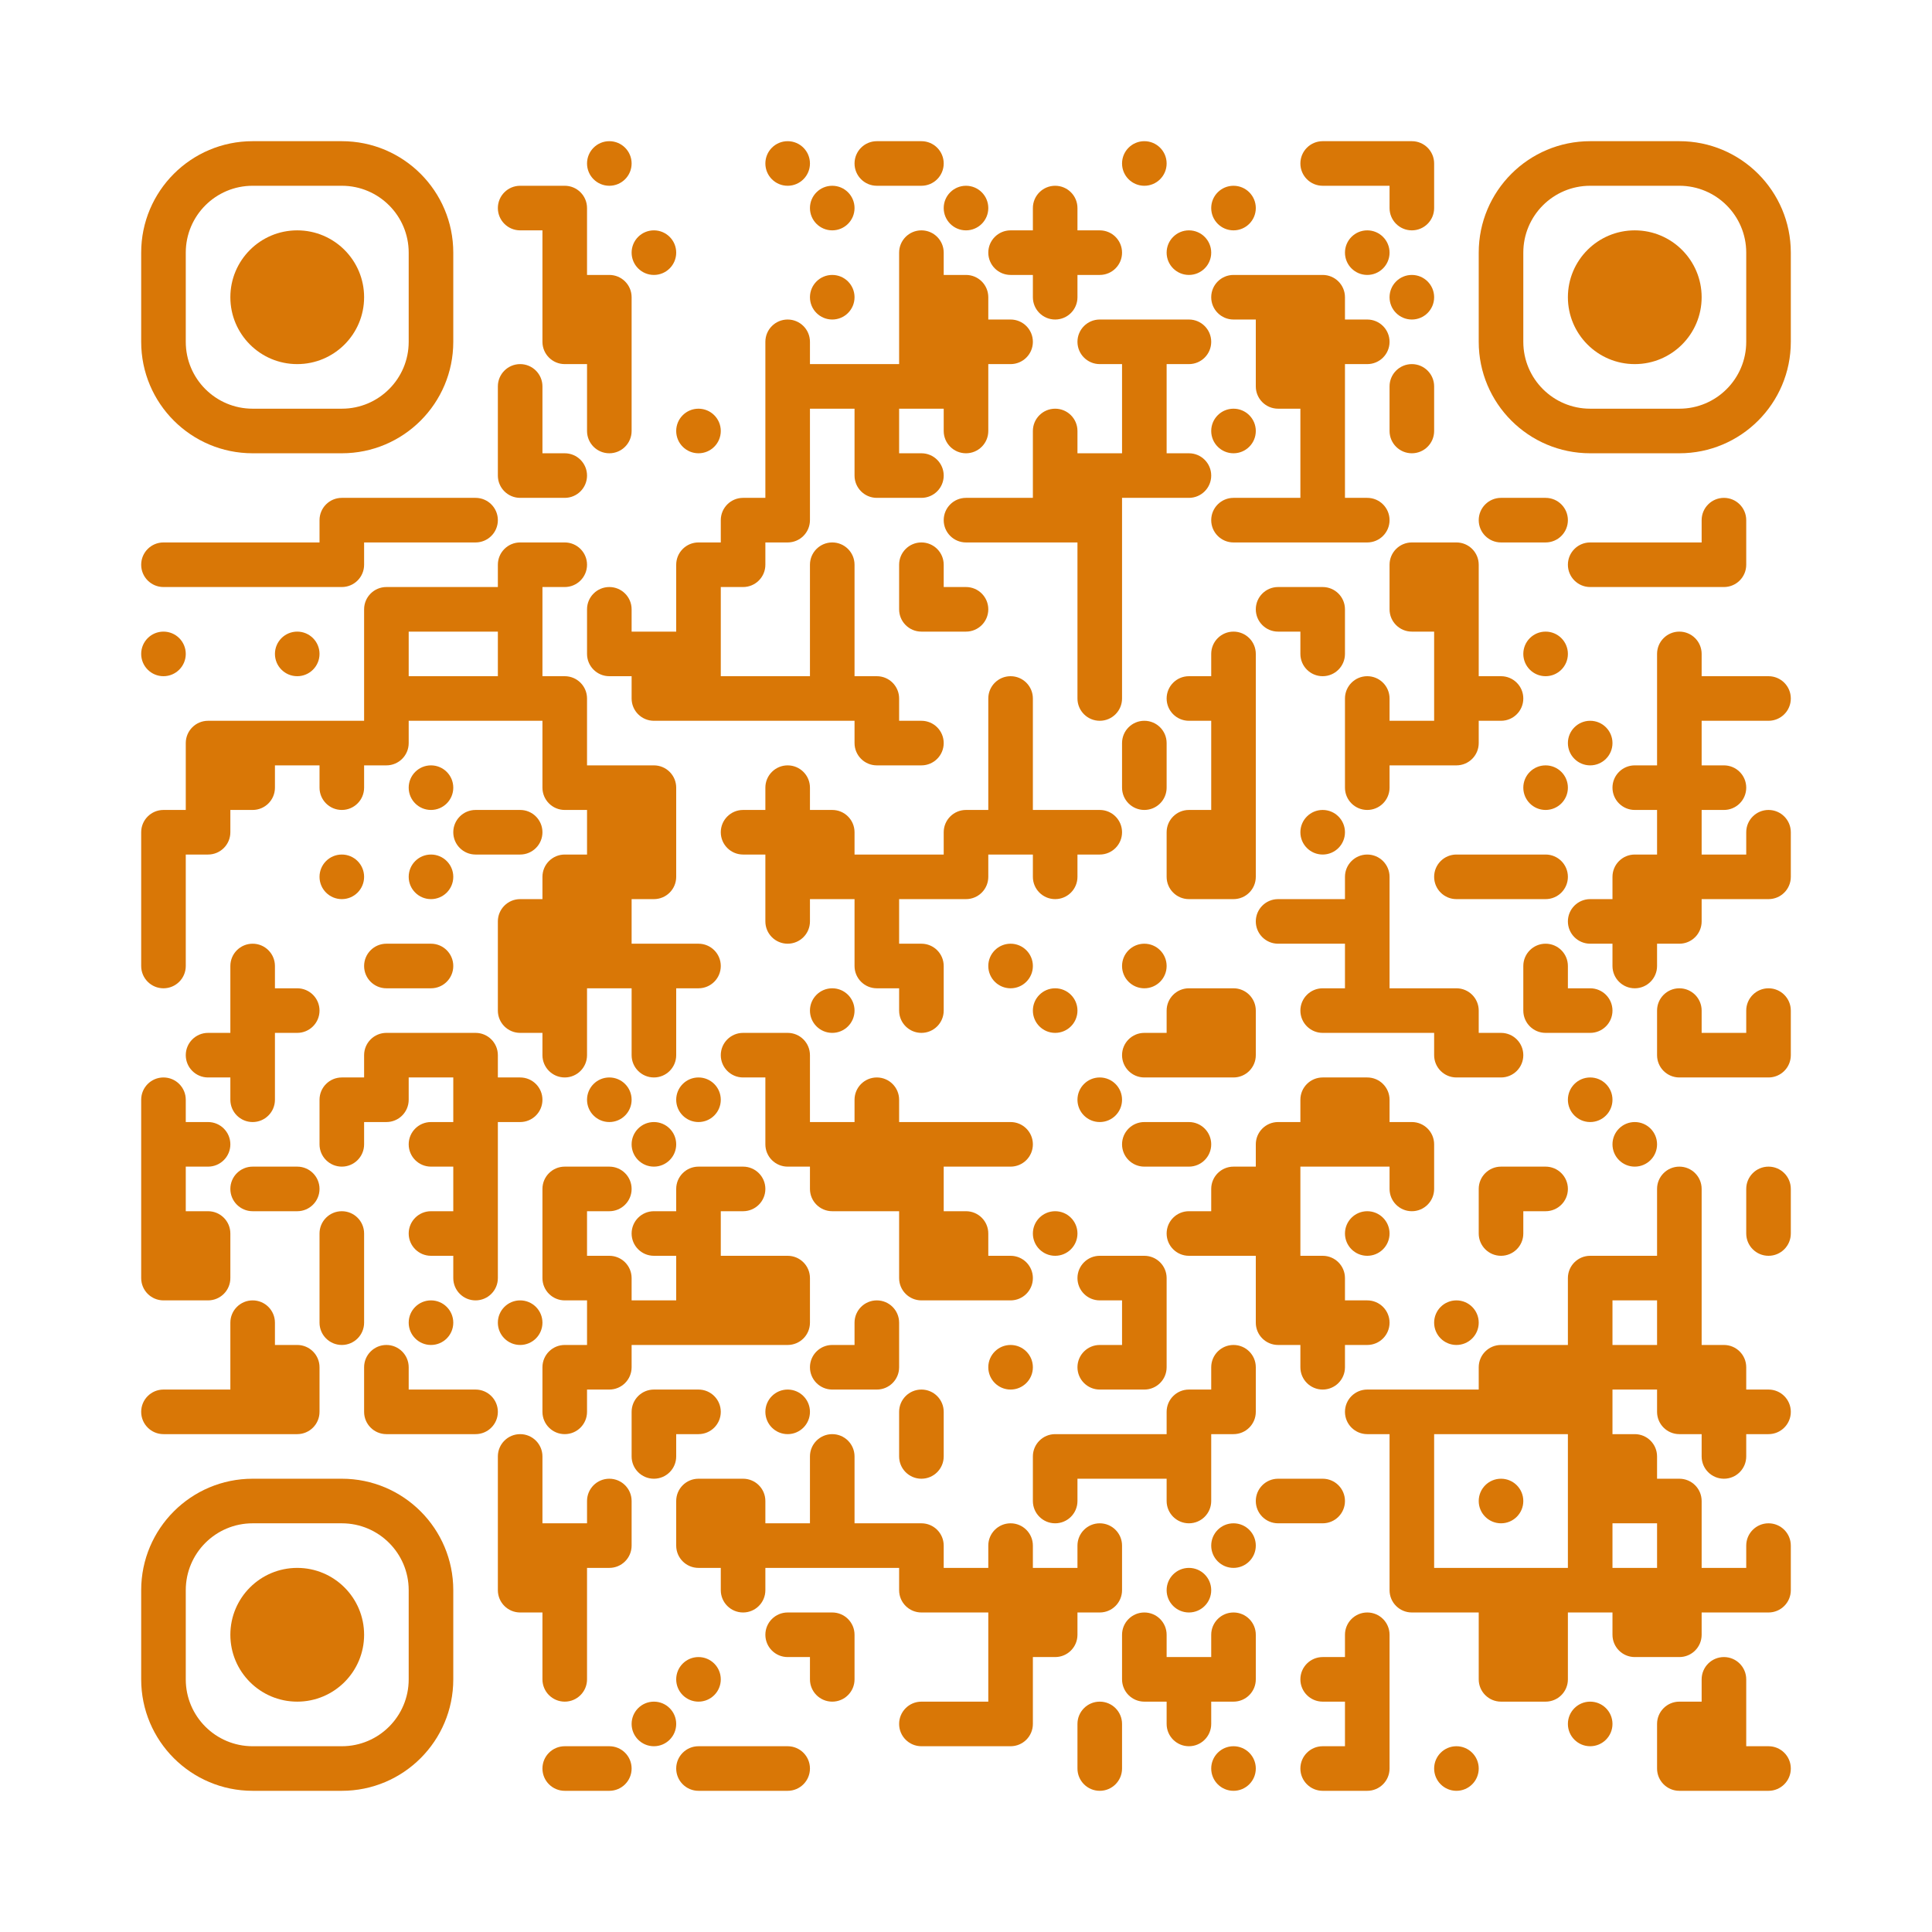
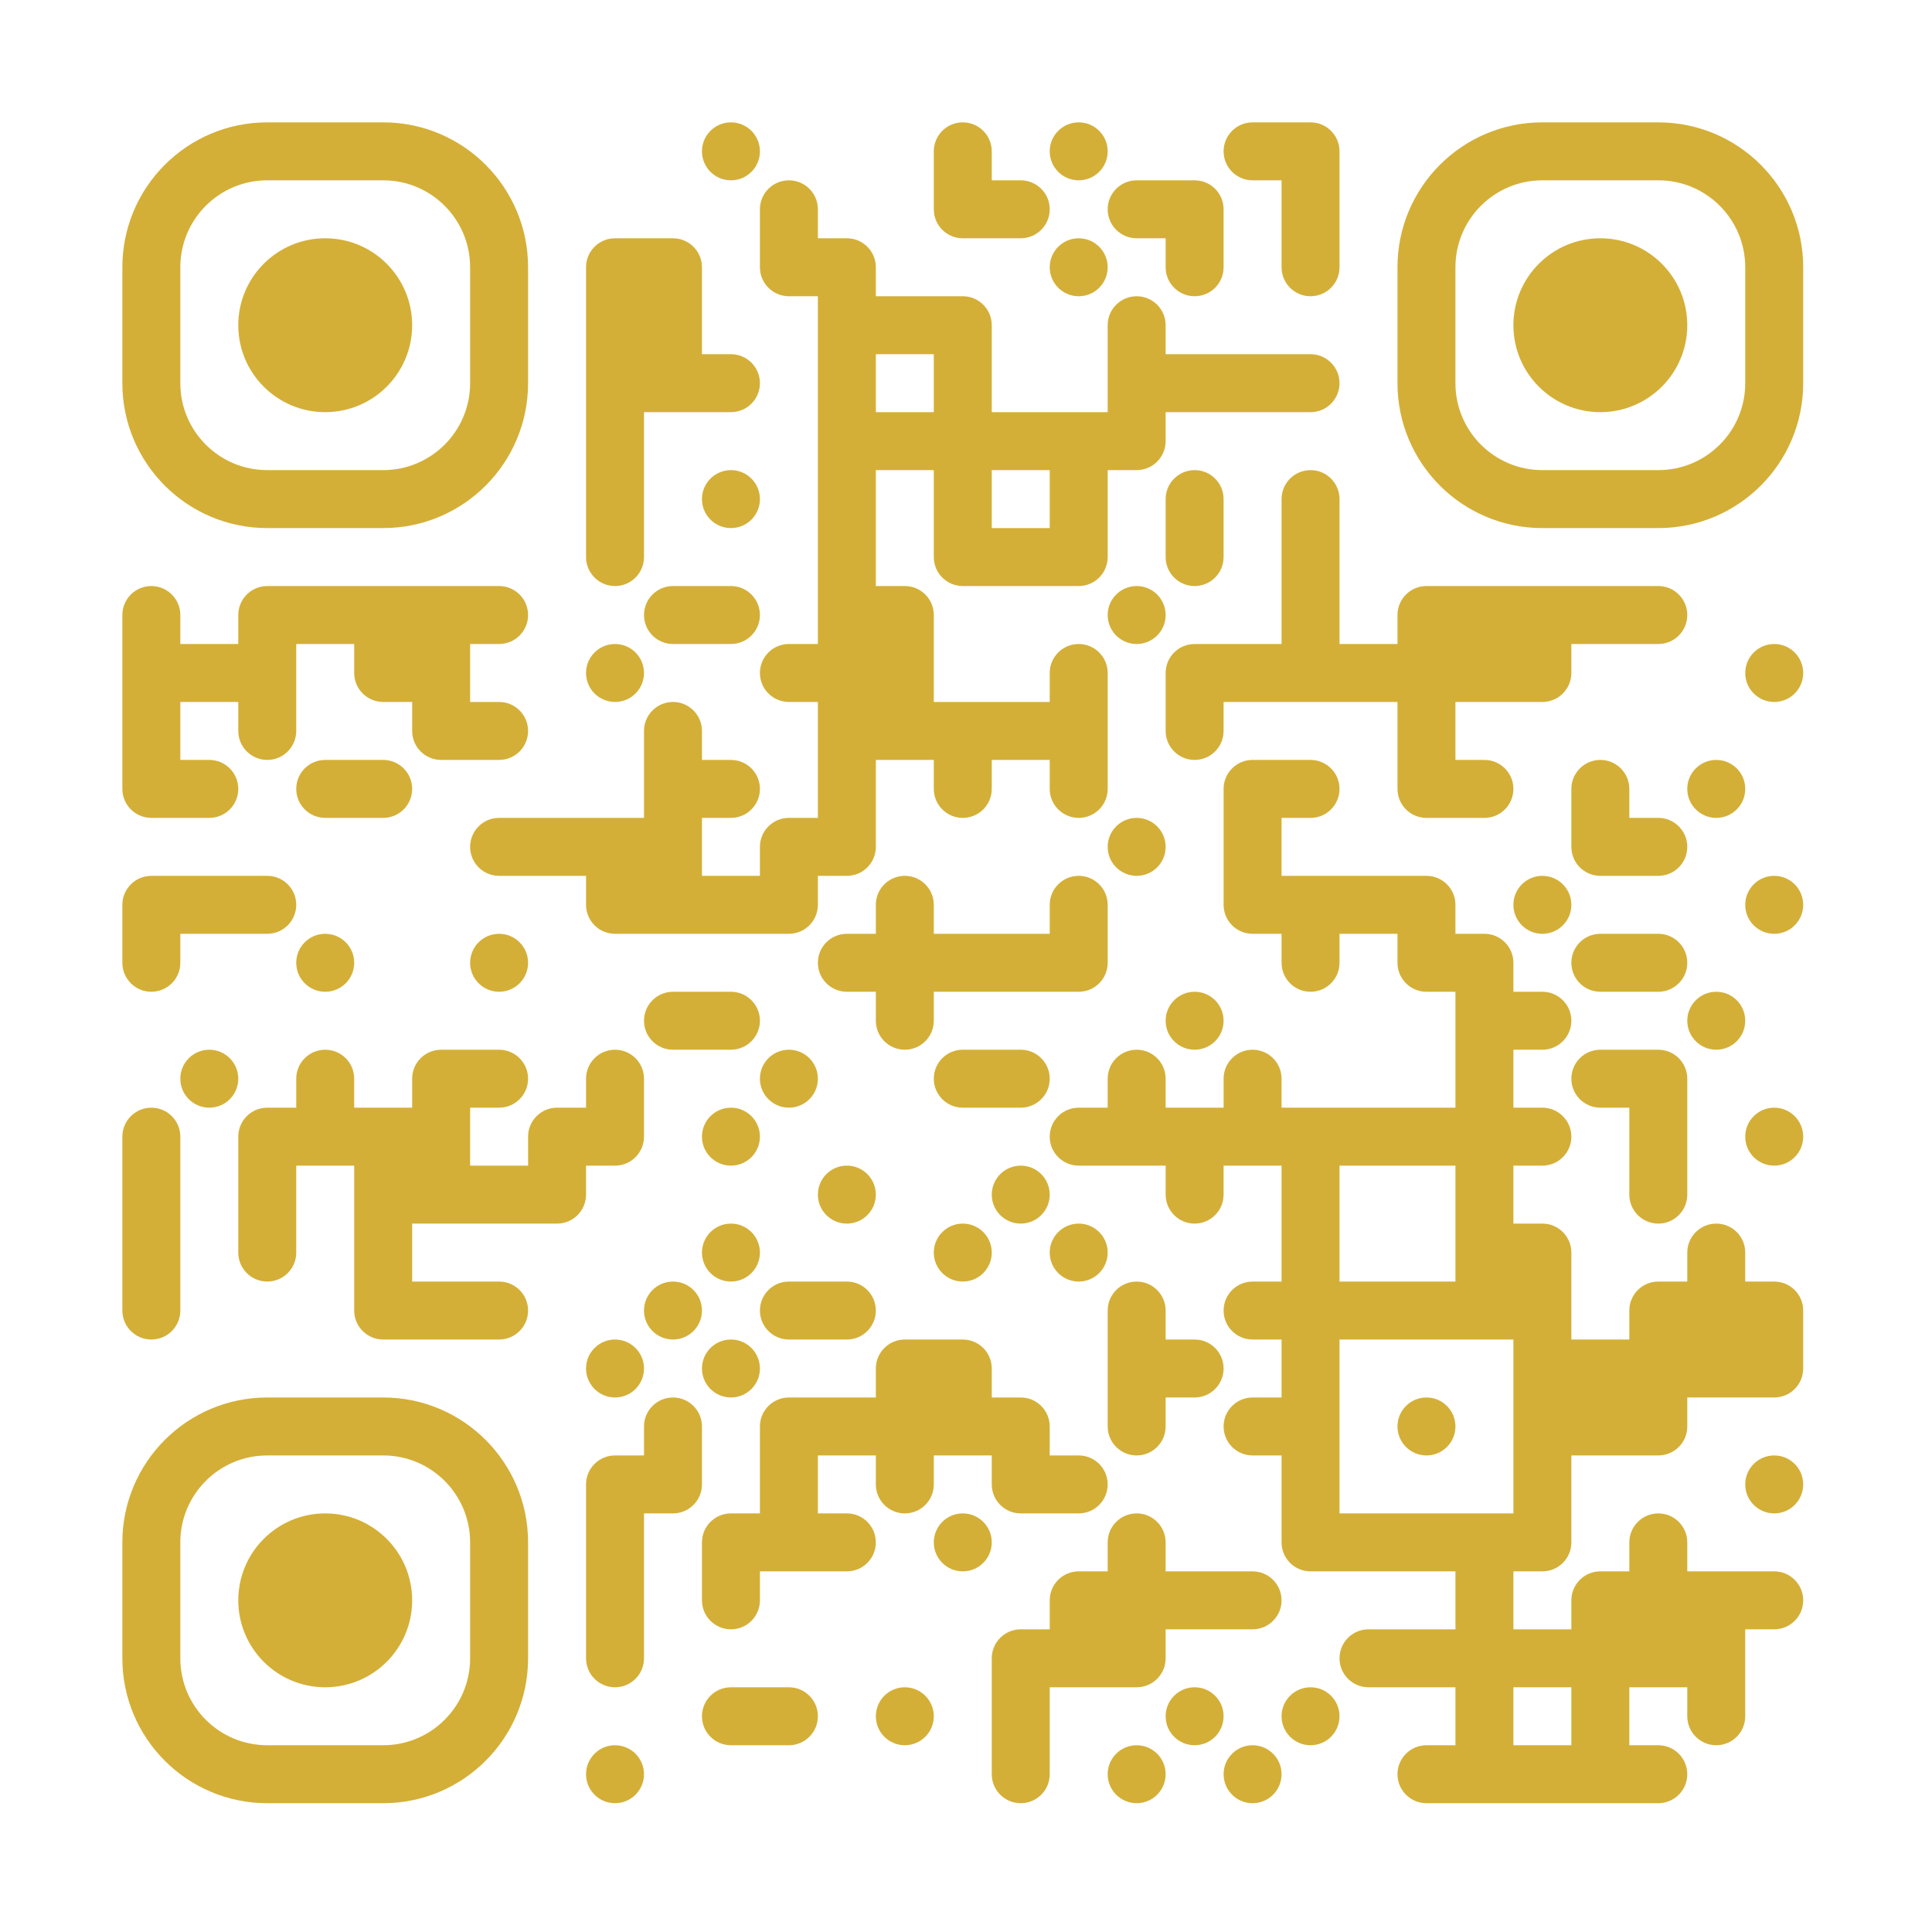
- <svg xmlns="http://www.w3.org/2000/svg" viewBox="0 0 260 260">
+ <svg xmlns="http://www.w3.org/2000/svg" viewBox="0 0 300 300">
  <defs>
    <clipPath id="a">
-       <path d="M0 0h260v260H0z" />
+       <path d="M0 0h300v300H0z" />
    </clipPath>
    <clipPath id="b">
-       <circle cx="82" cy="22" r="3" />
-       <circle cx="106" cy="22" r="3" />
-       <path d="M121 25v-6h-3a3 3 0 0 0 0 6m3-6v6h3a3 3 0 0 0 0-6" />
-       <circle cx="154" cy="22" r="3" />
-       <path d="M181 25v-6h-3a3 3 0 0 0 0 6m3-6h6v6h-6zm6 0v6h6v-3a3 3 0 0 0-3-3M73 31v-6h-3a3 3 0 0 0 0 6m3-6v6h6v-3a3 3 0 0 0-3-3" />
-       <circle cx="112" cy="28" r="3" />
-       <circle cx="130" cy="28" r="3" />
-       <path d="M139 31h6v-3a3 3 0 0 0-6 0" />
-       <circle cx="166" cy="28" r="3" />
-       <path d="M193 25h-6v3a3 3 0 0 0 6 0M73 31h6v6h-6z" />
-       <circle cx="88" cy="34" r="3" />
-       <path d="M121 37h6v-3a3 3 0 0 0-6 0m18 3v-6h-3a3 3 0 0 0 0 6m3-6h6v6h-6zm6 0v6h3a3 3 0 0 0 0-6" />
-       <circle cx="160" cy="34" r="3" />
-       <circle cx="184" cy="34" r="3" />
-       <path d="M73 37h6v6h-6zm6 0v6h6v-3a3 3 0 0 0-3-3" />
-       <circle cx="112" cy="40" r="3" />
-       <path d="M121 37h6v6h-6zm6 0v6h6v-3a3 3 0 0 0-3-3m15 0h-6v3a3 3 0 0 0 6 0m24 3v-6h-3a3 3 0 0 0 0 6m3-6h6v6h-6zm6 0v6h6v-3a3 3 0 0 0-3-3" />
-       <circle cx="190" cy="40" r="3" />
-       <path d="M79 49v-6h-6v3a3 3 0 0 0 3 3m3-6h6v6h-6zm24 6h6v-3a3 3 0 0 0-6 0m18-3h6v6h-6zm6 0h6v6h-6zm6 0v6h3a3 3 0 0 0 0-6m15 6v-6h-3a3 3 0 0 0 0 6m3-6h6v6h-6zm6 0v6h3a3 3 0 0 0 0-6m9 0h6v6h-6zm6 0h6v6h-6zm6 0v6h3a3 3 0 0 0 0-6M67 55h6v-3a3 3 0 0 0-6 0m12-3h6v6h-6zm24 0h6v6h-6zm6 0h6v6h-6zm6 0h6v6h-6zm6 0h6v6h-6zm6 0h6v6h-6zm24 0h6v6h-6zm24 6v-6h-6v3a3 3 0 0 0 3 3m3-6h6v6h-6zm12 6h6v-3a3 3 0 0 0-6 0M67 55h6v6h-6zm18 0h-6v3a3 3 0 0 0 6 0" />
-       <circle cx="94" cy="58" r="3" />
-       <path d="M103 55h6v6h-6zm12 0h6v6h-6zm18 0h-6v3a3 3 0 0 0 6 0m6 3h6v-3a3 3 0 0 0-6 0m12-3h6v6h-6z" />
-       <circle cx="166" cy="58" r="3" />
-       <path d="M175 55h6v6h-6zm18 0h-6v3a3 3 0 0 0 6 0M73 67v-6h-6v3a3 3 0 0 0 3 3m3-6v6h3a3 3 0 0 0 0-6m27 0h6v6h-6zm18 6v-6h-6v3a3 3 0 0 0 3 3m3-6v6h3a3 3 0 0 0 0-6m15 0h6v6h-6zm6 0h6v6h-6zm6 0h6v6h-6zm6 0v6h3a3 3 0 0 0 0-6m15 0h6v6h-6zM43 73h6v-6h-3a3 3 0 0 0-3 3m6-3h6v6h-6zm6 0h6v6h-6zm6 0v6h3a3 3 0 0 0 0-6m33 6h6v-6h-3a3 3 0 0 0-3 3m12-3h-6v6h3a3 3 0 0 0 3-3m24 3v-6h-3a3 3 0 0 0 0 6m3-6h6v6h-6zm6 0h6v6h-6zm6 0h6v6h-6zm24 6v-6h-3a3 3 0 0 0 0 6m3-6h6v6h-6zm6 0h6v6h-6zm6 0v6h3a3 3 0 0 0 0-6m21 6v-6h-3a3 3 0 0 0 0 6m3-6v6h3a3 3 0 0 0 0-6m21 6h6v-3a3 3 0 0 0-6 0M25 79v-6h-3a3 3 0 0 0 0 6m3-6h6v6h-6zm6 0h6v6h-6zm6 0h6v6h-6zm12 0h-6v6h3a3 3 0 0 0 3-3m18 3h6v-6h-3a3 3 0 0 0-3 3m6-3v6h3a3 3 0 0 0 0-6m15 6h6v-6h-3a3 3 0 0 0-3 3m12-3h-6v6h3a3 3 0 0 0 3-3m6 3h6v-3a3 3 0 0 0-6 0m12 3h6v-3a3 3 0 0 0-6 0m24-3h6v6h-6zm42 6h6v-6h-3a3 3 0 0 0-3 3m6-3v6h6v-3a3 3 0 0 0-3-3m21 6v-6h-3a3 3 0 0 0 0 6m3-6h6v6h-6zm6 0h6v6h-6zm12 0h-6v6h3a3 3 0 0 0 3-3M49 85h6v-6h-3a3 3 0 0 0-3 3m6-3h6v6h-6zm6 0h6v6h-6zm6 0h6v6h-6zm12 6h6v-3a3 3 0 0 0-6 0m12-3h6v6h-6zm18 0h6v6h-6zm18 6v-6h-6v3a3 3 0 0 0 3 3m3-6v6h3a3 3 0 0 0 0-6m15 0h6v6h-6zm30 6v-6h-3a3 3 0 0 0 0 6m3-6v6h6v-3a3 3 0 0 0-3-3m15 6v-6h-6v3a3 3 0 0 0 3 3m3-6h6v6h-6z" />
-       <circle cx="22" cy="88" r="3" />
-       <circle cx="40" cy="88" r="3" />
-       <path d="M49 85h6v6h-6zm18 0h6v6h-6zm18 6v-6h-6v3a3 3 0 0 0 3 3m3-6h6v6h-6zm6 0h6v6h-6zm18 0h6v6h-6zm36 0h6v6h-6zm18 6h6v-3a3 3 0 0 0-6 0m18-3h-6v3a3 3 0 0 0 6 0m12-3h6v6h-6z" />
-       <circle cx="208" cy="88" r="3" />
-       <path d="M223 91h6v-3a3 3 0 0 0-6 0M49 91h6v6h-6zm6 0h6v6h-6zm6 0h6v6h-6zm6 0h6v6h-6zm6 0v6h6v-3a3 3 0 0 0-3-3m15 6v-6h-6v3a3 3 0 0 0 3 3m3-6h6v6h-6zm6 0h6v6h-6zm6 0h6v6h-6zm6 0h6v6h-6zm6 0v6h6v-3a3 3 0 0 0-3-3m15 6h6v-3a3 3 0 0 0-6 0m18-3h-6v3a3 3 0 0 0 6 0m12 3v-6h-3a3 3 0 0 0 0 6m3-6h6v6h-6zm18 6h6v-3a3 3 0 0 0-6 0m12-3h6v6h-6zm6 0v6h3a3 3 0 0 0 0-6m21 0h6v6h-6zm6 0h6v6h-6zm6 0v6h3a3 3 0 0 0 0-6M25 103h6v-6h-3a3 3 0 0 0-3 3m6-3h6v6h-6zm6 0h6v6h-6zm6 0h6v6h-6zm12 0h-6v6h3a3 3 0 0 0 3-3m18-3h6v6h-6zm48 6v-6h-6v3a3 3 0 0 0 3 3m3-6v6h3a3 3 0 0 0 0-6m9 0h6v6h-6zm18 6h6v-3a3 3 0 0 0-6 0m12-3h6v6h-6zm18 0h6v6h-6zm6 0h6v6h-6zm12 0h-6v6h3a3 3 0 0 0 3-3" />
-       <circle cx="214" cy="100" r="3" />
-       <path d="M223 97h6v6h-6zm-198 6h6v6h-6zm12 0h-6v6h3a3 3 0 0 0 3-3m12-3h-6v3a3 3 0 0 0 6 0" />
-       <circle cx="58" cy="106" r="3" />
-       <path d="M79 109v-6h-6v3a3 3 0 0 0 3 3m3-6h6v6h-6zm6 0v6h6v-3a3 3 0 0 0-3-3m15 6h6v-3a3 3 0 0 0-6 0m30-3h6v6h-6zm24 0h-6v3a3 3 0 0 0 6 0m6-3h6v6h-6zm24 0h-6v3a3 3 0 0 0 6 0" />
-       <circle cx="208" cy="106" r="3" />
-       <path d="M223 109v-6h-3a3 3 0 0 0 0 6m3-6h6v6h-6zm6 0v6h3a3 3 0 0 0 0-6M19 115h6v-6h-3a3 3 0 0 0-3 3m12-3h-6v6h3a3 3 0 0 0 3-3m36 3v-6h-3a3 3 0 0 0 0 6m3-6v6h3a3 3 0 0 0 0-6m9 0h6v6h-6zm6 0h6v6h-6zm18 6v-6h-3a3 3 0 0 0 0 6m3-6h6v6h-6zm6 0v6h6v-3a3 3 0 0 0-3-3m15 6h6v-6h-3a3 3 0 0 0-3 3m6-3h6v6h-6zm6 0h6v6h-6zm6 0v6h3a3 3 0 0 0 0-6m9 6h6v-6h-3a3 3 0 0 0-3 3m6-3h6v6h-6z" />
-       <circle cx="178" cy="112" r="3" />
-       <path d="M223 109h6v6h-6zm12 6h6v-3a3 3 0 0 0-6 0m-216 3h6v6h-6z" />
-       <circle cx="46" cy="118" r="3" />
-       <circle cx="58" cy="118" r="3" />
-       <path d="M73 121h6v-6h-3a3 3 0 0 0-3 3m6-3h6v6h-6zm12 0h-6v6h3a3 3 0 0 0 3-3m12-3h6v6h-6zm6 0h6v6h-6zm6 0h6v6h-6zm6 0h6v6h-6zm12 0h-6v6h3a3 3 0 0 0 3-3m12-3h-6v3a3 3 0 0 0 6 0m18 3v-6h-6v3a3 3 0 0 0 3 3m9-6h-6v6h3a3 3 0 0 0 3-3m12 3h6v-3a3 3 0 0 0-6 0m18 3v-6h-3a3 3 0 0 0 0 6m3-6h6v6h-6zm6 0v6h3a3 3 0 0 0 0-6m9 6h6v-6h-3a3 3 0 0 0-3 3m6-3h6v6h-6zm6 0h6v6h-6zm12 0h-6v6h3a3 3 0 0 0 3-3m-222 3h6v6h-6zm48 6h6v-6h-3a3 3 0 0 0-3 3m6-3h6v6h-6zm6 0h6v6h-6zm30 0h-6v3a3 3 0 0 0 6 0m6-3h6v6h-6zm60 6v-6h-3a3 3 0 0 0 0 6m3-6h6v6h-6zm6 0h6v6h-6zm36 6v-6h-3a3 3 0 0 0 0 6m3-6h6v6h-6zm12 0h-6v6h3a3 3 0 0 0 3-3m-204 3h-6v3a3 3 0 0 0 6 0m6 3h6v-3a3 3 0 0 0-6 0m24 3v-6h-3a3 3 0 0 0 0 6m3-6v6h3a3 3 0 0 0 0-6m9 0h6v6h-6zm6 0h6v6h-6zm6 0h6v6h-6zm6 0h6v6h-6zm6 0v6h3a3 3 0 0 0 0-6m27 6v-6h-6v3a3 3 0 0 0 3 3m3-6v6h6v-3a3 3 0 0 0-3-3" />
-       <circle cx="136" cy="130" r="3" />
-       <circle cx="154" cy="130" r="3" />
-       <path d="M181 127h6v6h-6zm24 6h6v-3a3 3 0 0 0-6 0m18-3h-6v3a3 3 0 0 0 6 0m-192 3h6v6h-6zm6 0v6h3a3 3 0 0 0 0-6m33 6v-6h-6v3a3 3 0 0 0 3 3m3-6h6v6h-6zm12 0h6v6h-6z" />
-       <circle cx="112" cy="136" r="3" />
-       <path d="M127 133h-6v3a3 3 0 0 0 6 0" />
-       <circle cx="142" cy="136" r="3" />
-       <path d="M157 139h6v-6h-3a3 3 0 0 0-3 3m6-3v6h6v-3a3 3 0 0 0-3-3m15 6v-6h-3a3 3 0 0 0 0 6m3-6h6v6h-6zm6 0h6v6h-6zm6 0v6h6v-3a3 3 0 0 0-3-3m15 6v-6h-6v3a3 3 0 0 0 3 3m3-6v6h3a3 3 0 0 0 0-6m9 6h6v-3a3 3 0 0 0-6 0m12 3h6v-3a3 3 0 0 0-6 0m-204 9v-6h-3a3 3 0 0 0 0 6m3-6h6v6h-6zm18 6h6v-6h-3a3 3 0 0 0-3 3m6-3h6v6h-6zm6 0v6h6v-3a3 3 0 0 0-3-3m15 0h-6v3a3 3 0 0 0 6 0m12-3h-6v3a3 3 0 0 0 6 0m12 3v-6h-3a3 3 0 0 0 0 6m3-6v6h6v-3a3 3 0 0 0-3-3m51 6v-6h-3a3 3 0 0 0 0 6m3-6h6v6h-6zm12 0h-6v6h3a3 3 0 0 0 3-3m30 3v-6h-6v3a3 3 0 0 0 3 3m3-6v6h3a3 3 0 0 0 0-6m27 6v-6h-6v3a3 3 0 0 0 3 3m3-6h6v6h-6zm12 0h-6v6h3a3 3 0 0 0 3-3m-222 9h6v-3a3 3 0 0 0-6 0m18-3h-6v3a3 3 0 0 0 6 0m6 3h6v-6h-3a3 3 0 0 0-3 3m12-3h-6v6h3a3 3 0 0 0 3-3m6-3h6v6h-6zm6 0v6h3a3 3 0 0 0 0-6" />
-       <circle cx="82" cy="148" r="3" />
-       <circle cx="94" cy="148" r="3" />
-       <path d="M103 145h6v6h-6zm12 6h6v-3a3 3 0 0 0-6 0" />
-       <circle cx="148" cy="148" r="3" />
-       <path d="M175 151h6v-6h-3a3 3 0 0 0-3 3m6-3v6h6v-3a3 3 0 0 0-3-3" />
-       <circle cx="214" cy="148" r="3" />
-       <path d="M19 151h6v6h-6zm6 0v6h3a3 3 0 0 0 0-6m21 0h-6v3a3 3 0 0 0 6 0m12 3v-6h-3a3 3 0 0 0 0 6m3-6h6v6h-6z" />
-       <circle cx="88" cy="154" r="3" />
-       <path d="M109 157v-6h-6v3a3 3 0 0 0 3 3m3-6h6v6h-6zm6 0h6v6h-6zm6 0h6v6h-6zm6 0h6v6h-6zm6 0v6h3a3 3 0 0 0 0-6m21 6v-6h-3a3 3 0 0 0 0 6m3-6v6h3a3 3 0 0 0 0-6m9 6h6v-6h-3a3 3 0 0 0-3 3m6-3h6v6h-6zm6 0h6v6h-6zm6 0v6h6v-3a3 3 0 0 0-3-3" />
-       <circle cx="220" cy="154" r="3" />
-       <path d="M19 157h6v6h-6zm18 6v-6h-3a3 3 0 0 0 0 6m3-6v6h3a3 3 0 0 0 0-6m21 0h6v6h-6zm12 6h6v-6h-3a3 3 0 0 0-3 3m6-3v6h3a3 3 0 0 0 0-6m9 6h6v-6h-3a3 3 0 0 0-3 3m6-3v6h3a3 3 0 0 0 0-6m15 6v-6h-6v3a3 3 0 0 0 3 3m3-6h6v6h-6zm6 0h6v6h-6zm42 6h6v-6h-3a3 3 0 0 0-3 3m6-3h6v6h-6zm24 0h-6v3a3 3 0 0 0 6 0m6 3h6v-6h-3a3 3 0 0 0-3 3m6-3v6h3a3 3 0 0 0 0-6m15 6h6v-3a3 3 0 0 0-6 0m12 3h6v-3a3 3 0 0 0-6 0m-216 3h6v6h-6zm6 0v6h6v-3a3 3 0 0 0-3-3m15 6h6v-3a3 3 0 0 0-6 0m18 3v-6h-3a3 3 0 0 0 0 6m3-6h6v6h-6zm12 0h6v6h-6zm18 6v-6h-3a3 3 0 0 0 0 6m3-6h6v6h-6zm30 0h6v6h-6zm6 0v6h6v-3a3 3 0 0 0-3-3" />
-       <circle cx="142" cy="166" r="3" />
-       <path d="M163 169v-6h-3a3 3 0 0 0 0 6m3-6h6v6h-6zm6 0h6v6h-6z" />
-       <circle cx="184" cy="166" r="3" />
-       <path d="M205 163h-6v3a3 3 0 0 0 6 0m18-3h6v6h-6zm18 0h-6v3a3 3 0 0 0 6 0m-216 9v-6h-6v3a3 3 0 0 0 3 3m9-6h-6v6h3a3 3 0 0 0 3-3m12-3h6v6h-6zm24 0h-6v3a3 3 0 0 0 6 0m12 3v-6h-6v3a3 3 0 0 0 3 3m3-6v6h6v-3a3 3 0 0 0-3-3m9 0h6v6h-6zm6 0h6v6h-6zm6 0v6h6v-3a3 3 0 0 0-3-3m21 6v-6h-6v3a3 3 0 0 0 3 3m3-6h6v6h-6zm6 0v6h3a3 3 0 0 0 0-6m15 6v-6h-3a3 3 0 0 0 0 6m3-6v6h6v-3a3 3 0 0 0-3-3m15 0h6v6h-6zm6 0v6h6v-3a3 3 0 0 0-3-3m33 6h6v-6h-3a3 3 0 0 0-3 3m6-3h6v6h-6zm6 0h6v6h-6zM31 181h6v-3a3 3 0 0 0-6 0m18-3h-6v3a3 3 0 0 0 6 0" />
-       <circle cx="58" cy="178" r="3" />
-       <circle cx="70" cy="178" r="3" />
-       <path d="M79 175h6v6h-6zm6 0h6v6h-6zm6 0h6v6h-6zm6 0h6v6h-6zm12 0h-6v6h3a3 3 0 0 0 3-3m6 3h6v-3a3 3 0 0 0-6 0m36-3h6v6h-6zm24 6v-6h-6v3a3 3 0 0 0 3 3m3-6h6v6h-6zm6 0v6h3a3 3 0 0 0 0-6" />
-       <circle cx="196" cy="178" r="3" />
-       <path d="M211 175h6v6h-6zm12 0h6v6h-6zm-192 6h6v6h-6zm6 0v6h6v-3a3 3 0 0 0-3-3m9 6h6v-3a3 3 0 0 0-6 0m24 3h6v-6h-3a3 3 0 0 0-3 3m12-3h-6v6h3a3 3 0 0 0 3-3m30 3v-6h-3a3 3 0 0 0 0 6m9-6h-6v6h3a3 3 0 0 0 3-3" />
-       <circle cx="136" cy="184" r="3" />
-       <path d="M151 187v-6h-3a3 3 0 0 0 0 6m9-6h-6v6h3a3 3 0 0 0 3-3m6 3h6v-3a3 3 0 0 0-6 0m18-3h-6v3a3 3 0 0 0 6 0m18 3h6v-6h-3a3 3 0 0 0-3 3m6-3h6v6h-6zm6 0h6v6h-6zm6 0h6v6h-6zm6 0h6v6h-6zm6 0v6h6v-3a3 3 0 0 0-3-3M25 193v-6h-3a3 3 0 0 0 0 6m3-6h6v6h-6zm6 0h6v6h-6zm12 0h-6v6h3a3 3 0 0 0 3-3m12 3v-6h-6v3a3 3 0 0 0 3 3m3-6h6v6h-6zm6 0v6h3a3 3 0 0 0 0-6m15 0h-6v3a3 3 0 0 0 6 0m6 3h6v-6h-3a3 3 0 0 0-3 3m6-3v6h3a3 3 0 0 0 0-6" />
-       <circle cx="106" cy="190" r="3" />
-       <path d="M121 193h6v-3a3 3 0 0 0-6 0m36 3h6v-6h-3a3 3 0 0 0-3 3m12-3h-6v6h3a3 3 0 0 0 3-3m18 3v-6h-3a3 3 0 0 0 0 6m3-6h6v6h-6zm6 0h6v6h-6zm6 0h6v6h-6zm6 0h6v6h-6zm6 0h6v6h-6zm18 6v-6h-6v3a3 3 0 0 0 3 3m3-6h6v6h-6zm6 0v6h3a3 3 0 0 0 0-6M67 199h6v-3a3 3 0 0 0-6 0m24-3h-6v3a3 3 0 0 0 6 0m18 3h6v-3a3 3 0 0 0-6 0m18-3h-6v3a3 3 0 0 0 6 0m12 3h6v-6h-3a3 3 0 0 0-3 3m6-3h6v6h-6zm6 0h6v6h-6zm6 0h6v6h-6zm30 0h6v6h-6zm24 0h6v6h-6zm6 0v6h6v-3a3 3 0 0 0-3-3m15 0h-6v3a3 3 0 0 0 6 0m-168 3h6v6h-6zm12 6h6v-3a3 3 0 0 0-6 0m12 3h6v-6h-3a3 3 0 0 0-3 3m6-3v6h6v-3a3 3 0 0 0-3-3m9 0h6v6h-6zm36 0h-6v3a3 3 0 0 0 6 0m18-3h-6v3a3 3 0 0 0 6 0m12 3v-6h-3a3 3 0 0 0 0 6m3-6v6h3a3 3 0 0 0 0-6m9 0h6v6h-6z" />
-       <circle cx="202" cy="202" r="3" />
-       <path d="M211 199h6v6h-6zm6 0h6v6h-6zm6 0v6h6v-3a3 3 0 0 0-3-3m-159 6h6v6h-6zm6 0h6v6h-6zm12 0h-6v6h3a3 3 0 0 0 3-3m12 3v-6h-6v3a3 3 0 0 0 3 3m3-6h6v6h-6zm6 0h6v6h-6zm6 0h6v6h-6zm6 0h6v6h-6zm6 0v6h6v-3a3 3 0 0 0-3-3m9 6h6v-3a3 3 0 0 0-6 0m12 3h6v-3a3 3 0 0 0-6 0" />
-       <circle cx="166" cy="208" r="3" />
-       <path d="M187 205h6v6h-6zm24 0h6v6h-6zm12 0h6v6h-6zm12 6h6v-3a3 3 0 0 0-6 0m-162 9v-6h-6v3a3 3 0 0 0 3 3m3-6h6v6h-6zm30 0h-6v3a3 3 0 0 0 6 0m24 3v-6h-6v3a3 3 0 0 0 3 3m3-6h6v6h-6zm6 0h6v6h-6zm6 0h6v6h-6zm12 0h-6v6h3a3 3 0 0 0 3-3" />
-       <circle cx="160" cy="214" r="3" />
-       <path d="M193 217v-6h-6v3a3 3 0 0 0 3 3m3-6h6v6h-6zm6 0h6v6h-6zm6 0h6v6h-6zm6 0h6v6h-6zm6 0h6v6h-6zm6 0h6v6h-6zm6 0h6v6h-6zm12 0h-6v6h3a3 3 0 0 0 3-3m-168 3h6v6h-6zm36 6v-6h-3a3 3 0 0 0 0 6m3-6v6h6v-3a3 3 0 0 0-3-3m21 0h6v6h-6zm12 0h-6v6h3a3 3 0 0 0 3-3m6 3h6v-3a3 3 0 0 0-6 0m12 3h6v-3a3 3 0 0 0-6 0m18 3h6v-3a3 3 0 0 0-6 0m18-3h6v6h-6zm6 0h6v6h-6zm18 6v-6h-6v3a3 3 0 0 0 3 3m9-6h-6v6h3a3 3 0 0 0 3-3m-150 3h-6v3a3 3 0 0 0 6 0" />
-       <circle cx="94" cy="226" r="3" />
-       <path d="M115 223h-6v3a3 3 0 0 0 6 0m18-3h6v6h-6zm24 6v-6h-6v3a3 3 0 0 0 3 3m3-6h6v6h-6zm12 0h-6v6h3a3 3 0 0 0 3-3m12 3v-6h-3a3 3 0 0 0 0 6m3-6h6v6h-6zm24 6v-6h-6v3a3 3 0 0 0 3 3m9-6h-6v6h3a3 3 0 0 0 3-3m18 3h6v-3a3 3 0 0 0-6 0" />
-       <circle cx="88" cy="232" r="3" />
-       <path d="M127 235v-6h-3a3 3 0 0 0 0 6m3-6h6v6h-6zm12 0h-6v6h3a3 3 0 0 0 3-3m6 3h6v-3a3 3 0 0 0-6 0m18-3h-6v3a3 3 0 0 0 6 0m18-3h6v6h-6z" />
-       <circle cx="214" cy="232" r="3" />
-       <path d="M223 235h6v-6h-3a3 3 0 0 0-3 3m6-3h6v6h-6zM79 241v-6h-3a3 3 0 0 0 0 6m3-6v6h3a3 3 0 0 0 0-6m15 6v-6h-3a3 3 0 0 0 0 6m3-6h6v6h-6zm6 0v6h3a3 3 0 0 0 0-6m45 0h-6v3a3 3 0 0 0 6 0" />
-       <circle cx="166" cy="238" r="3" />
-       <path d="M181 241v-6h-3a3 3 0 0 0 0 6m9-6h-6v6h3a3 3 0 0 0 3-3" />
-       <circle cx="196" cy="238" r="3" />
-       <path d="M229 241v-6h-6v3a3 3 0 0 0 3 3m3-6h6v6h-6zm6 0v6h3a3 3 0 0 0 0-6" />
+       <circle cx="113.5" cy="23.5" r="4.5" />
+       <path d="M145 28h9v-4.5a4.5 4.5 0 0 0-9 0" />
+       <circle cx="167.5" cy="23.5" r="4.5" />
+       <path d="M199 28v-9h-4.5a4.5 4.5 0 0 0 0 9m4.5-9v9h9v-4.5a4.5 4.5 0 0 0-4.5-4.5M118 37h9v-4.5a4.5 4.5 0 0 0-9 0m36 4.5v-9h-9v4.5a4.5 4.5 0 0 0 4.5 4.5m4.5-9v9h4.5a4.5 4.5 0 0 0 0-9m22.5 9v-9h-4.5a4.5 4.5 0 0 0 0 9m4.5-9v9h9v-4.5a4.5 4.5 0 0 0-4.5-4.5m13.5 0h9v9h-9zM91 46h9v-9h-4.5a4.5 4.5 0 0 0-4.5 4.5m9-4.5v9h9v-4.5a4.5 4.5 0 0 0-4.5-4.5m22.5 9v-9h-9v4.5a4.5 4.5 0 0 0 4.5 4.5m4.5-9v9h9v-4.5a4.5 4.5 0 0 0-4.5-4.5" />
+       <circle cx="167.5" cy="41.5" r="4.5" />
+       <path d="M190 37h-9v4.5a4.5 4.5 0 0 0 9 0m18-4.5h-9v4.5a4.5 4.5 0 0 0 9 0M91 46h9v9h-9zm9 0h9v9h-9zm27 0h9v9h-9zm9 0h9v9h-9zm9 0v9h9v-4.5a4.5 4.5 0 0 0-4.5-4.5m22.5 9h9v-4.5a4.5 4.5 0 0 0-9 0M91 55h9v9h-9zm9 0h9v9h-9zm9 0v9h4.5a4.5 4.5 0 0 0 0-9m13.5 0h9v9h-9zm18 0h9v9h-9zm27 0h9v9h-9zm9 0h9v9h-9zm9 0h9v9h-9zm9 0v9h4.5a4.5 4.5 0 0 0 0-9M91 64h9v9h-9zm36 0h9v9h-9zm9 0h9v9h-9zm9 0h9v9h-9zm9 0h9v9h-9zm9 0h9v9h-9zm18 0h-9v9h4.5a4.5 4.5 0 0 0 4.5-4.5M91 73h9v9h-9z" />
+       <circle cx="113.5" cy="77.5" r="4.5" />
+       <path d="M127 73h9v9h-9zm18 0h9v9h-9zm18 0h9v9h-9zm18 9h9v-4.5a4.5 4.5 0 0 0-9 0m18 4.5h9v-4.5a4.5 4.5 0 0 0-9 0M100 82h-9v4.5a4.5 4.5 0 0 0 9 0m27-4.5h9v9h-9zm27 9v-9h-9v4.5a4.5 4.5 0 0 0 4.5 4.5m4.5-9h9v9h-9zm18 0h-9v9h4.5a4.5 4.5 0 0 0 4.5-4.5m18-4.5h-9v4.5a4.5 4.5 0 0 0 9 0m9-4.5h9v9h-9zM19 100h9v-4.5a4.5 4.5 0 0 0-9 0m18 4.5h9v-9h-4.5a4.5 4.5 0 0 0-4.5 4.5m9-4.5h9v9h-9zm9 0h9v9h-9zm9 0h9v9h-9zm9 0v9h4.5a4.5 4.5 0 0 0 0-9m31.5 9v-9h-4.5a4.5 4.5 0 0 0 0 9m4.5-9v9h4.5a4.5 4.5 0 0 0 0-9m13.5 0h9v9h-9zm9 0v9h9v-4.5a4.5 4.5 0 0 0-4.5-4.5" />
+       <circle cx="176.5" cy="95.5" r="4.5" />
+       <path d="M199 91h9v9h-9zm18 9h9v-9h-4.5a4.5 4.5 0 0 0-4.5 4.5m9-4.5h9v9h-9zm9 0h9v9h-9zm9 0h9v9h-9zm9 0v9h4.5a4.5 4.5 0 0 0 0-9M19 100h9v9h-9zm9 0h9v9h-9zm9 0h9v9h-9zm27 9v-9h-9v4.5a4.5 4.5 0 0 0 4.5 4.5m4.5-9h9v9h-9z" />
+       <circle cx="95.5" cy="104.5" r="4.5" />
+       <path d="M127 109v-9h-4.5a4.5 4.5 0 0 0 0 9m4.5-9h9v9h-9zm9 0h9v9h-9zm27 9h9v-4.5a4.5 4.5 0 0 0-9 0m18 4.5h9v-9h-4.5a4.5 4.5 0 0 0-4.5 4.5m9-4.5h9v9h-9zm9 0h9v9h-9zm9 0h9v9h-9zm9 0h9v9h-9zm9 0h9v9h-9zm18 0h-9v9h4.5a4.5 4.5 0 0 0 4.5-4.5" />
+       <circle cx="275.5" cy="104.5" r="4.5" />
+       <path d="M19 109h9v9h-9zm27 0h-9v4.5a4.5 4.5 0 0 0 9 0m27 4.5v-9h-9v4.5a4.5 4.5 0 0 0 4.5 4.5m4.5-9v9h4.5a4.5 4.5 0 0 0 0-9m22.5 9h9v-4.5a4.5 4.5 0 0 0-9 0m27-4.5h9v9h-9zm9 0h9v9h-9zm9 0h9v9h-9zm9 0h9v9h-9zm9 0h9v9h-9zm27 0h-9v4.5a4.5 4.5 0 0 0 9 0m27-4.5h9v9h-9zM28 127v-9h-9v4.5a4.5 4.5 0 0 0 4.5 4.5m4.5-9v9h4.5a4.5 4.5 0 0 0 0-9m22.5 9v-9h-4.5a4.5 4.5 0 0 0 0 9m4.5-9v9h4.5a4.5 4.5 0 0 0 0-9m40.5 0h9v9h-9zm9 0v9h4.5a4.5 4.5 0 0 0 0-9m13.5 0h9v9h-9zm27 0h-9v4.5a4.5 4.5 0 0 0 9 0m18-4.5h-9v4.5a4.5 4.5 0 0 0 9 0m18 4.5h9v-9h-4.5a4.5 4.5 0 0 0-4.5 4.5m9-4.5v9h4.5a4.5 4.5 0 0 0 0-9m22.5 9v-9h-9v4.5a4.5 4.5 0 0 0 4.5 4.5m4.5-9v9h4.5a4.5 4.5 0 0 0 0-9m13.5 9h9v-4.5a4.5 4.5 0 0 0-9 0" />
+       <circle cx="266.5" cy="122.5" r="4.5" />
+       <path d="M82 136v-9h-4.5a4.5 4.5 0 0 0 0 9m4.5-9h9v9h-9zm9 0h9v9h-9zm9 0h9v9h-9zm18 9h9v-9h-4.5a4.5 4.5 0 0 0-4.5 4.5m18-4.5h-9v9h4.5a4.5 4.5 0 0 0 4.5-4.5" />
+       <circle cx="176.5" cy="131.5" r="4.5" />
+       <path d="M190 127h9v9h-9zm63 9v-9h-9v4.5a4.5 4.5 0 0 0 4.5 4.5m4.5-9v9h4.5a4.5 4.5 0 0 0 0-9M19 145h9v-9h-4.5a4.5 4.5 0 0 0-4.5 4.5m9-4.5h9v9h-9zm9 0v9h4.5a4.5 4.5 0 0 0 0-9m58.5 9v-9h-9v4.5a4.5 4.5 0 0 0 4.5 4.5m4.5-9h9v9h-9zm9 0h9v9h-9zm18 0h-9v9h4.5a4.5 4.5 0 0 0 4.5-4.5m9 4.5h9v-4.5a4.5 4.5 0 0 0-9 0m27 4.5h9v-4.5a4.5 4.5 0 0 0-9 0m36 4.5v-9h-9v4.5a4.5 4.5 0 0 0 4.5 4.5m4.5-9h9v9h-9zm9 0h9v9h-9zm9 0v9h9v-4.5a4.5 4.5 0 0 0-4.5-4.5" />
+       <circle cx="239.5" cy="140.5" r="4.5" />
+       <circle cx="275.5" cy="140.5" r="4.5" />
+       <path d="M28 145h-9v4.5a4.5 4.5 0 0 0 9 0" />
+       <circle cx="50.5" cy="149.5" r="4.5" />
+       <circle cx="77.5" cy="149.5" r="4.5" />
+       <path d="M136 154v-9h-4.5a4.5 4.5 0 0 0 0 9m4.5-9h9v9h-9zm9 0h9v9h-9zm9 0h9v9h-9zm18 0h-9v9h4.5a4.5 4.5 0 0 0 4.5-4.5m36-4.5h-9v4.5a4.5 4.5 0 0 0 9 0m18 4.5v-9h-9v4.5a4.5 4.5 0 0 0 4.5 4.5m4.5-9v9h9v-4.5a4.5 4.5 0 0 0-4.5-4.5m22.5 9v-9h-4.5a4.5 4.5 0 0 0 0 9m4.5-9v9h4.5a4.5 4.5 0 0 0 0-9M109 163v-9h-4.5a4.5 4.5 0 0 0 0 9m4.5-9v9h4.5a4.5 4.5 0 0 0 0-9m31.5 0h-9v4.5a4.5 4.5 0 0 0 9 0" />
+       <circle cx="185.5" cy="158.5" r="4.5" />
+       <path d="M226 154h9v9h-9zm9 0v9h4.5a4.5 4.5 0 0 0 0-9" />
+       <circle cx="266.5" cy="158.5" r="4.5" />
+       <circle cx="32.5" cy="167.5" r="4.5" />
+       <path d="M46 172h9v-4.5a4.5 4.5 0 0 0-9 0m18 4.5h9v-9h-4.5a4.5 4.5 0 0 0-4.5 4.5m9-4.5v9h4.5a4.5 4.5 0 0 0 0-9m13.5 9h9v-4.5a4.5 4.5 0 0 0-9 0" />
+       <circle cx="122.5" cy="167.5" r="4.5" />
+       <path d="M154 172v-9h-4.5a4.5 4.5 0 0 0 0 9m4.5-9v9h4.5a4.5 4.5 0 0 0 0-9m13.5 9h9v-4.5a4.5 4.5 0 0 0-9 0m18 4.5h9v-4.5a4.5 4.5 0 0 0-9 0m36-4.5h9v9h-9zm27 9v-9h-4.5a4.5 4.5 0 0 0 0 9m4.5-9v9h9v-4.5a4.5 4.5 0 0 0-4.5-4.5M19 181h9v-4.5a4.5 4.5 0 0 0-9 0m18 4.5h9v-9h-4.5a4.5 4.5 0 0 0-4.5 4.5m9-4.5h9v9h-9zm9 0h9v9h-9zm9 0h9v9h-9zm18 9h9v-9h-4.5a4.5 4.5 0 0 0-4.5 4.5m18-4.5h-9v9h4.5a4.5 4.5 0 0 0 4.5-4.5" />
+       <circle cx="113.5" cy="176.5" r="4.5" />
+       <path d="M172 181v-9h-4.5a4.5 4.5 0 0 0 0 9m4.5-9h9v9h-9zm9 0h9v9h-9zm9 0h9v9h-9zm9 0h9v9h-9zm9 0h9v9h-9zm9 0h9v9h-9zm9 0h9v9h-9zm9 0v9h4.5a4.5 4.5 0 0 0 0-9m13.5 0h9v9h-9z" />
+       <circle cx="275.5" cy="176.5" r="4.5" />
+       <path d="M19 181h9v9h-9zm18 0h9v9h-9zm18 0h9v9h-9zm9 0h9v9h-9zm9 0h9v9h-9zm18 0h-9v9h4.5a4.5 4.5 0 0 0 4.5-4.5" />
+       <circle cx="131.5" cy="185.5" r="4.5" />
+       <circle cx="158.5" cy="185.5" r="4.5" />
+       <path d="M190 181h-9v4.5a4.5 4.5 0 0 0 9 0m9-4.5h9v9h-9zm27 0h9v9h-9zm36 0h-9v4.5a4.5 4.5 0 0 0 9 0M19 190h9v9h-9zm27 0h-9v4.5a4.5 4.5 0 0 0 9 0m9-4.5h9v9h-9z" />
+       <circle cx="113.5" cy="194.5" r="4.5" />
+       <circle cx="149.5" cy="194.5" r="4.5" />
+       <circle cx="167.5" cy="194.5" r="4.5" />
+       <path d="M199 190h9v9h-9zm27 0h9v9h-9zm9 0v9h9v-4.5a4.5 4.5 0 0 0-4.5-4.5m22.5 9h9v-4.5a4.5 4.5 0 0 0-9 0M28 199h-9v4.5a4.5 4.5 0 0 0 9 0m36 4.5v-9h-9v4.5a4.5 4.5 0 0 0 4.5 4.5m4.5-9h9v9h-9zm9 0v9h4.5a4.5 4.5 0 0 0 0-9" />
+       <circle cx="104.5" cy="203.5" r="4.5" />
+       <path d="M127 208v-9h-4.5a4.5 4.5 0 0 0 0 9m4.5-9v9h4.5a4.5 4.5 0 0 0 0-9m40.5 9h9v-4.5a4.5 4.5 0 0 0-9 0m27 4.5v-9h-4.5a4.5 4.5 0 0 0 0 9m4.5-9h9v9h-9zm9 0h9v9h-9zm9 0h9v9h-9zm9 0h9v9h-9zm9 0h9v9h-9zm18 9h9v-9h-4.5a4.5 4.5 0 0 0-4.5 4.5m9-4.5h9v9h-9zm9 0v9h9v-4.5a4.5 4.5 0 0 0-4.5-4.5" />
+       <circle cx="95.5" cy="212.5" r="4.5" />
+       <circle cx="113.5" cy="212.5" r="4.5" />
+       <path d="M136 217h9v-9h-4.5a4.5 4.5 0 0 0-4.5 4.5m9-4.5v9h9v-4.5a4.5 4.5 0 0 0-4.5-4.5m22.5 0h9v9h-9zm9 0v9h4.5a4.5 4.5 0 0 0 0-9m13.5 0h9v9h-9zm36 0h9v9h-9zm9 0h9v9h-9zm9 0h9v9h-9zm9 0h9v9h-9zm18 0h-9v9h4.5a4.5 4.5 0 0 0 4.5-4.5M100 226h9v-4.5a4.5 4.5 0 0 0-9 0m18 4.5h9v-9h-4.5a4.5 4.5 0 0 0-4.5 4.5m9-4.5h9v9h-9zm9 0h9v9h-9zm9 0h9v9h-9zm9 0v9h9v-4.5a4.5 4.5 0 0 0-4.5-4.5m22.5 0h-9v4.5a4.5 4.5 0 0 0 9 0m18 4.5v-9h-4.5a4.5 4.5 0 0 0 0 9m4.5-9h9v9h-9z" />
+       <circle cx="221.5" cy="221.5" r="4.5" />
+       <path d="M235 217h9v9h-9zm9 0h9v9h-9zm18 0h-9v9h4.5a4.5 4.5 0 0 0 4.5-4.5M91 235h9v-9h-4.5a4.5 4.5 0 0 0-4.5 4.5m18-4.5h-9v9h4.5a4.5 4.5 0 0 0 4.5-4.5m9-4.5h9v9h-9zm27 0h-9v4.5a4.5 4.5 0 0 0 9 0m18 4.5v-9h-9v4.5a4.5 4.5 0 0 0 4.5 4.5m4.5-9v9h4.5a4.5 4.5 0 0 0 0-9m31.5 0h9v9h-9zm36 0h9v9h-9z" />
+       <circle cx="275.5" cy="230.5" r="4.5" />
+       <path d="M91 235h9v9h-9zm18 9h9v-9h-4.5a4.5 4.5 0 0 0-4.5 4.5m9-4.5h9v9h-9zm9 0v9h4.5a4.5 4.5 0 0 0 0-9" />
+       <circle cx="149.5" cy="239.5" r="4.5" />
+       <path d="M172 244h9v-4.5a4.5 4.5 0 0 0-9 0m36 4.5v-9h-9v4.5a4.5 4.5 0 0 0 4.5 4.5m4.5-9h9v9h-9zm9 0h9v9h-9zm9 0h9v9h-9zm18 0h-9v9h4.5a4.5 4.5 0 0 0 4.5-4.5m9 4.5h9v-4.5a4.5 4.5 0 0 0-9 0M91 244h9v9h-9zm27 0h-9v4.5a4.5 4.5 0 0 0 9 0m45 4.5h9v-9h-4.5a4.5 4.5 0 0 0-4.5 4.5m9-4.5h9v9h-9zm9 0h9v9h-9zm9 0v9h4.5a4.5 4.5 0 0 0 0-9m31.5 0h9v9h-9zm18 9h9v-9h-4.5a4.5 4.5 0 0 0-4.5 4.5m9-4.5h9v9h-9zm9 0h9v9h-9zm9 0v9h4.5a4.5 4.5 0 0 0 0-9M100 253h-9v4.5a4.5 4.5 0 0 0 9 0m54 4.5h9v-9h-4.5a4.5 4.5 0 0 0-4.5 4.5m9-4.5h9v9h-9zm18 0h-9v9h4.5a4.5 4.5 0 0 0 4.5-4.5m36 4.5v-9h-4.5a4.5 4.5 0 0 0 0 9m4.5-9h9v9h-9zm9 0h9v9h-9zm9 0h9v9h-9zm9 0h9v9h-9zm9 0h9v9h-9zm9 0h9v9h-9zm-144 18v-9h-4.5a4.5 4.5 0 0 0 0 9m4.5-9v9h4.5a4.5 4.5 0 0 0 0-9" />
+       <circle cx="140.5" cy="266.5" r="4.5" />
+       <path d="M154 262h9v9h-9z" />
+       <circle cx="185.5" cy="266.5" r="4.5" />
+       <circle cx="203.5" cy="266.5" r="4.5" />
+       <path d="M226 262h9v9h-9zm18 0h9v9h-9zm27 0h-9v4.5a4.5 4.5 0 0 0 9 0" />
+       <circle cx="95.5" cy="275.5" r="4.5" />
+       <path d="M163 271h-9v4.5a4.5 4.5 0 0 0 9 0" />
+       <circle cx="176.5" cy="275.5" r="4.5" />
+       <circle cx="194.5" cy="275.5" r="4.5" />
+       <path d="M226 280v-9h-4.5a4.5 4.5 0 0 0 0 9m4.5-9h9v9h-9zm9 0h9v9h-9zm9 0h9v9h-9zm9 0v9h4.5a4.5 4.5 0 0 0 0-9" />
    </clipPath>
    <clipPath id="c">
-       <path d="M19 34v12a15 15 0 0 0 15 15h12a15 15 0 0 0 15-15V34a15 15 0 0 0-15-15H34a15 15 0 0 0-15 15m15-9h12a9 9 0 0 1 9 9v12a9 9 0 0 1-9 9H34a9 9 0 0 1-9-9V34a9 9 0 0 1 9-9" clip-rule="evenodd" />
+       <path d="M19 41.5v18A22.5 22.5 0 0 0 41.5 82h18A22.5 22.5 0 0 0 82 59.5v-18A22.5 22.5 0 0 0 59.5 19h-18A22.5 22.5 0 0 0 19 41.5M41.5 28h18A13.5 13.5 0 0 1 73 41.5v18A13.5 13.5 0 0 1 59.5 73h-18A13.5 13.5 0 0 1 28 59.5v-18A13.5 13.5 0 0 1 41.5 28" clip-rule="evenodd" />
    </clipPath>
    <clipPath id="d">
-       <circle cx="40" cy="40" r="9" />
+       <circle cx="50.5" cy="50.5" r="13.5" />
    </clipPath>
    <clipPath id="e">
-       <path d="M226 19h-12a15 15 0 0 0-15 15v12a15 15 0 0 0 15 15h12a15 15 0 0 0 15-15V34a15 15 0 0 0-15-15m9 15v12a9 9 0 0 1-9 9h-12a9 9 0 0 1-9-9V34a9 9 0 0 1 9-9h12a9 9 0 0 1 9 9" clip-rule="evenodd" />
+       <path d="M257.5 19h-18A22.5 22.5 0 0 0 217 41.5v18A22.5 22.5 0 0 0 239.5 82h18A22.5 22.5 0 0 0 280 59.5v-18A22.5 22.5 0 0 0 257.5 19M271 41.5v18A13.5 13.5 0 0 1 257.5 73h-18A13.5 13.5 0 0 1 226 59.5v-18A13.5 13.5 0 0 1 239.5 28h18A13.5 13.5 0 0 1 271 41.5" clip-rule="evenodd" />
    </clipPath>
    <clipPath id="f">
-       <circle cx="220" cy="40" r="9" transform="rotate(90 220 40)" />
+       <circle cx="248.5" cy="50.5" r="13.5" transform="rotate(90 248.5 50.5)" />
    </clipPath>
    <clipPath id="g">
-       <path d="M34 241h12a15 15 0 0 0 15-15v-12a15 15 0 0 0-15-15H34a15 15 0 0 0-15 15v12a15 15 0 0 0 15 15m-9-15v-12a9 9 0 0 1 9-9h12a9 9 0 0 1 9 9v12a9 9 0 0 1-9 9H34a9 9 0 0 1-9-9" clip-rule="evenodd" />
+       <path d="M41.5 280h18A22.5 22.5 0 0 0 82 257.5v-18A22.5 22.5 0 0 0 59.5 217h-18A22.5 22.5 0 0 0 19 239.5v18A22.5 22.5 0 0 0 41.5 280M28 257.5v-18A13.5 13.5 0 0 1 41.5 226h18A13.5 13.5 0 0 1 73 239.5v18A13.5 13.5 0 0 1 59.5 271h-18A13.5 13.5 0 0 1 28 257.5" clip-rule="evenodd" />
    </clipPath>
    <clipPath id="h">
-       <circle cx="40" cy="220" r="9" transform="rotate(-90 40 220)" />
+       <circle cx="50.5" cy="248.5" r="13.5" transform="rotate(-90 50.5 248.5)" />
    </clipPath>
  </defs>
-   <path fill="#fff" d="M0 0h260v260H0z" clip-path="url('#a')" />
-   <path fill="#d97706" d="M0 0h260v260H0z" clip-path="url('#b')" />
-   <path fill="#d97706" d="M19 19h42v42H19z" clip-path="url('#c')" />
-   <path fill="#d97706" d="M31 31h18v18H31z" clip-path="url('#d')" />
-   <path fill="#d97706" d="M199 19h42v42h-42z" clip-path="url('#e')" />
-   <path fill="#d97706" d="M211 31h18v18h-18z" clip-path="url('#f')" />
-   <path fill="#d97706" d="M19 199h42v42H19z" clip-path="url('#g')" />
-   <path fill="#d97706" d="M31 211h18v18H31z" clip-path="url('#h')" />
+   <path fill="#fff" d="M0 0h300v300H0z" clip-path="url('#a')" />
+   <path fill="#d4af37" d="M0 0h300v300H0z" clip-path="url('#b')" />
+   <path fill="#d4af37" d="M19 19h63v63H19z" clip-path="url('#c')" />
+   <path fill="#d4af37" d="M37 37h27v27H37z" clip-path="url('#d')" />
+   <path fill="#d4af37" d="M217 19h63v63h-63z" clip-path="url('#e')" />
+   <path fill="#d4af37" d="M235 37h27v27h-27z" clip-path="url('#f')" />
+   <path fill="#d4af37" d="M19 217h63v63H19z" clip-path="url('#g')" />
+   <path fill="#d4af37" d="M37 235h27v27H37z" clip-path="url('#h')" />
</svg>
